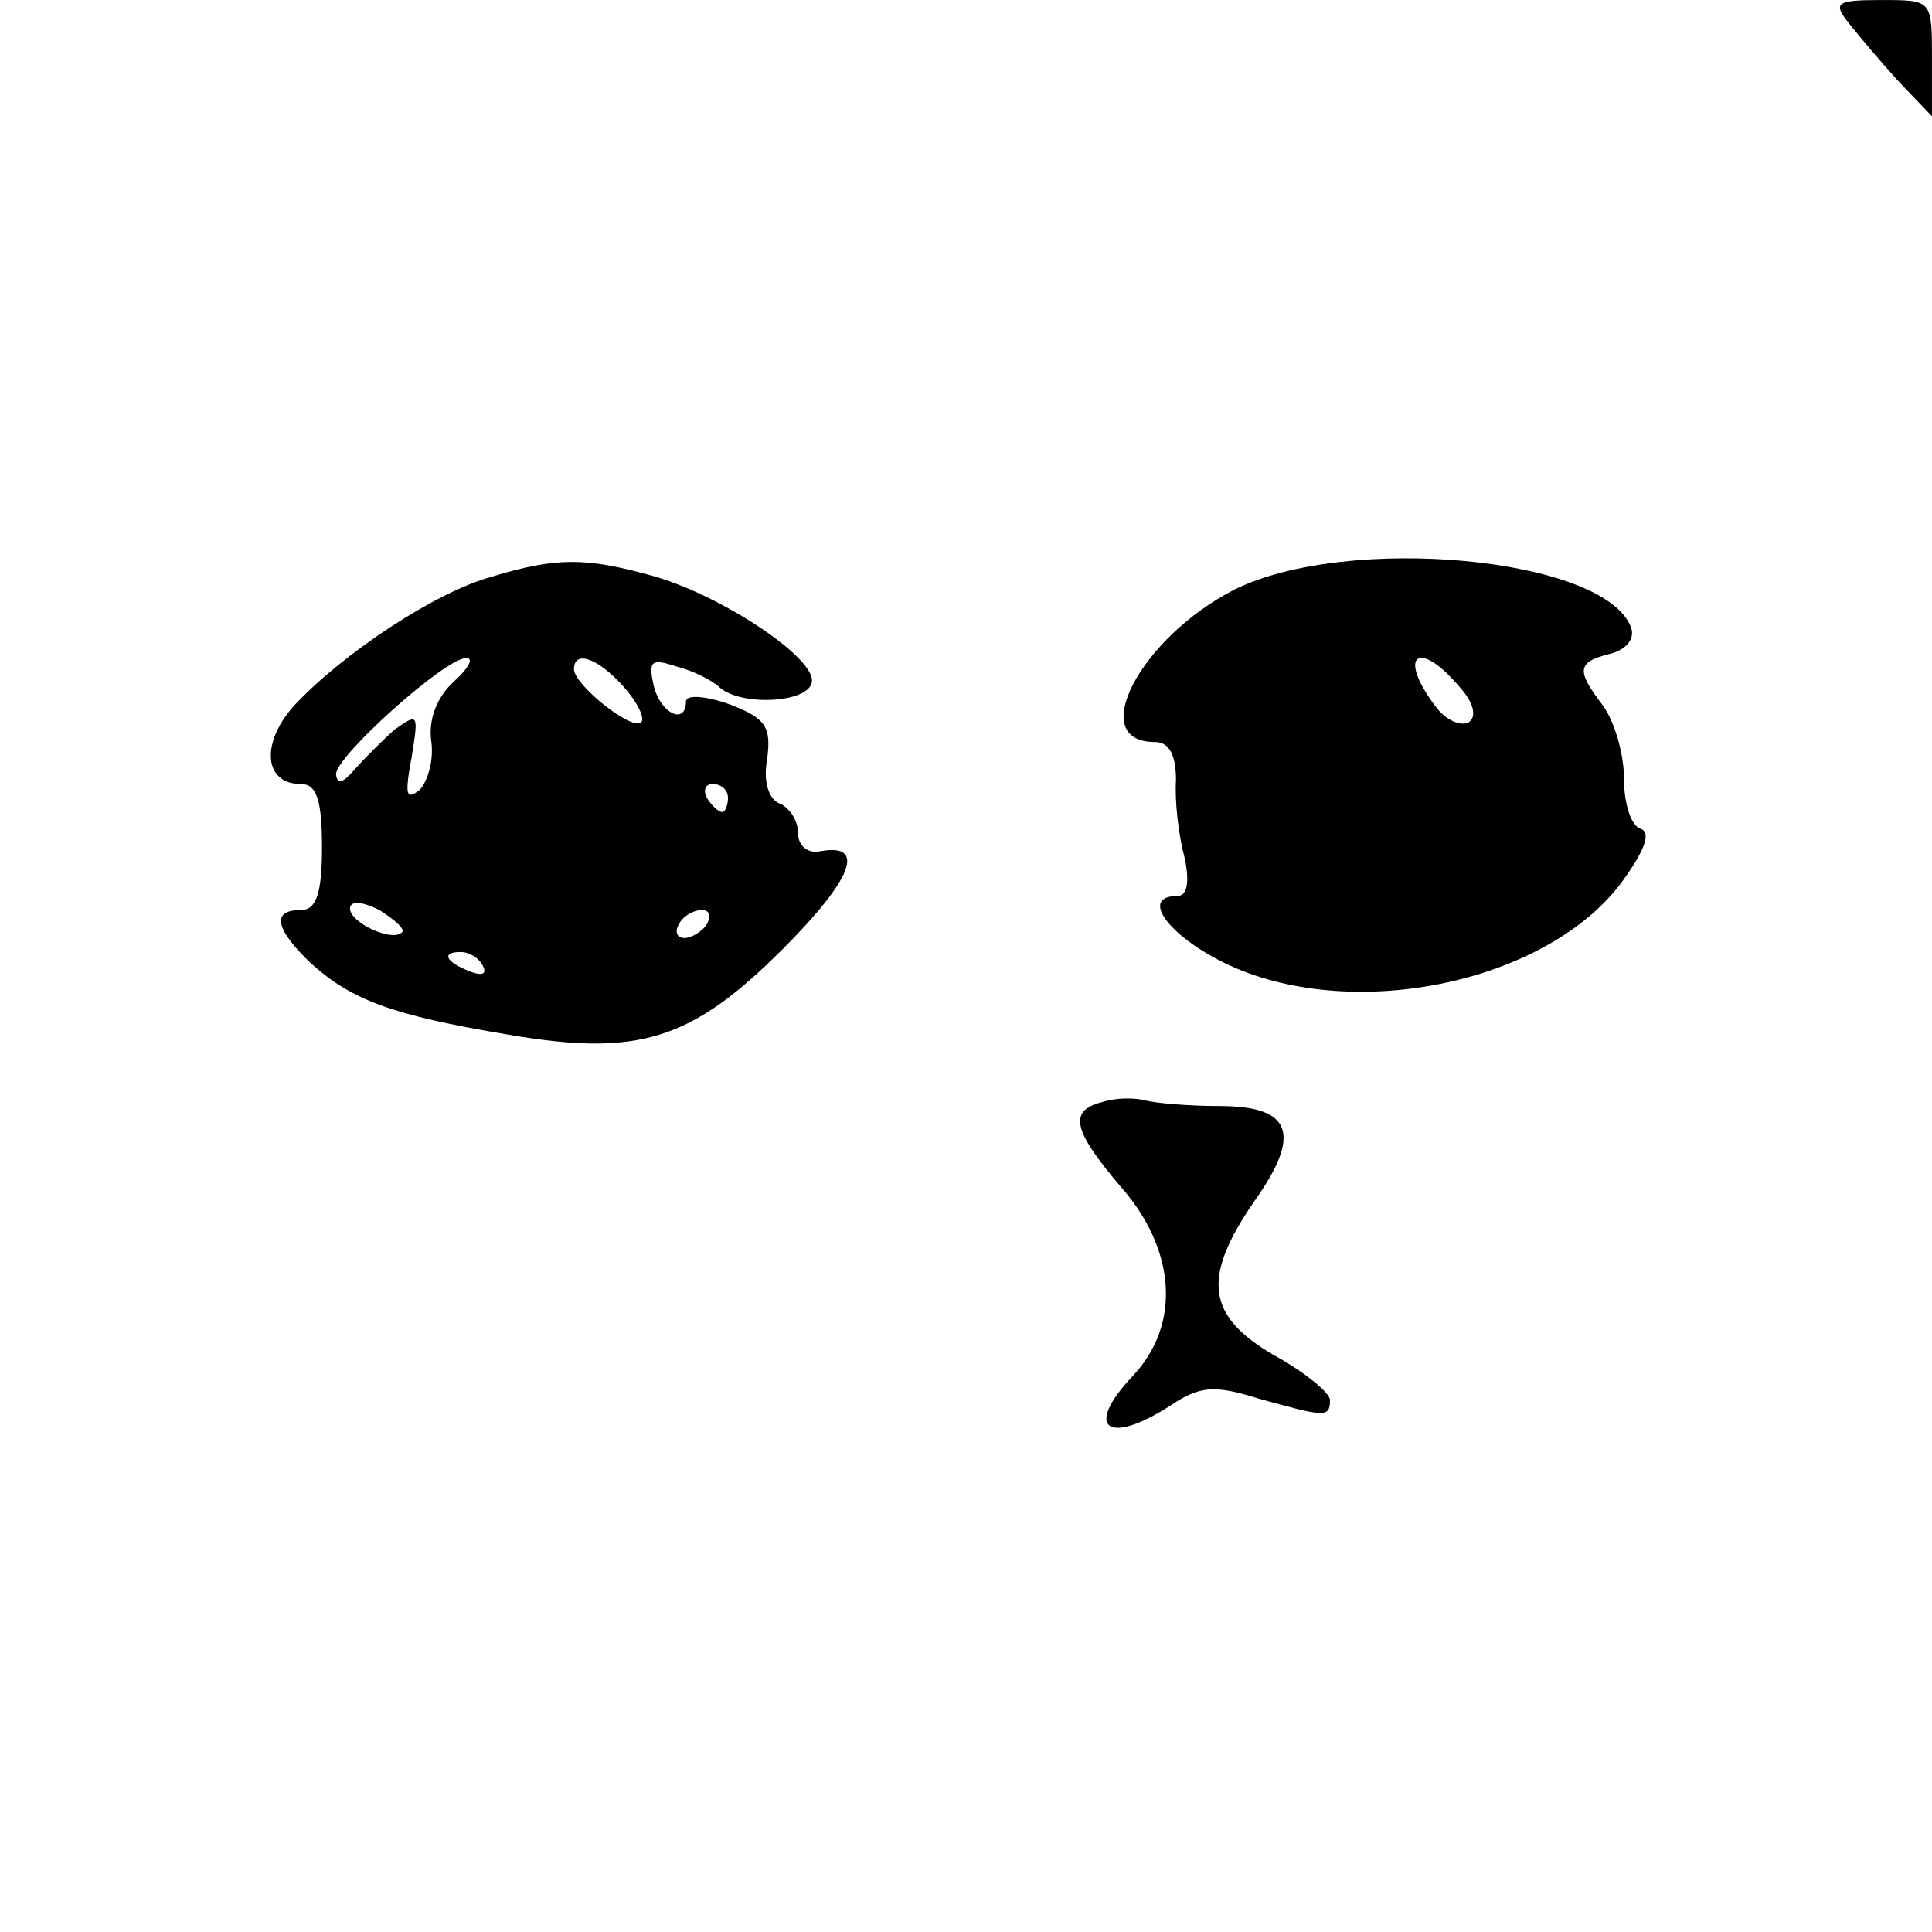
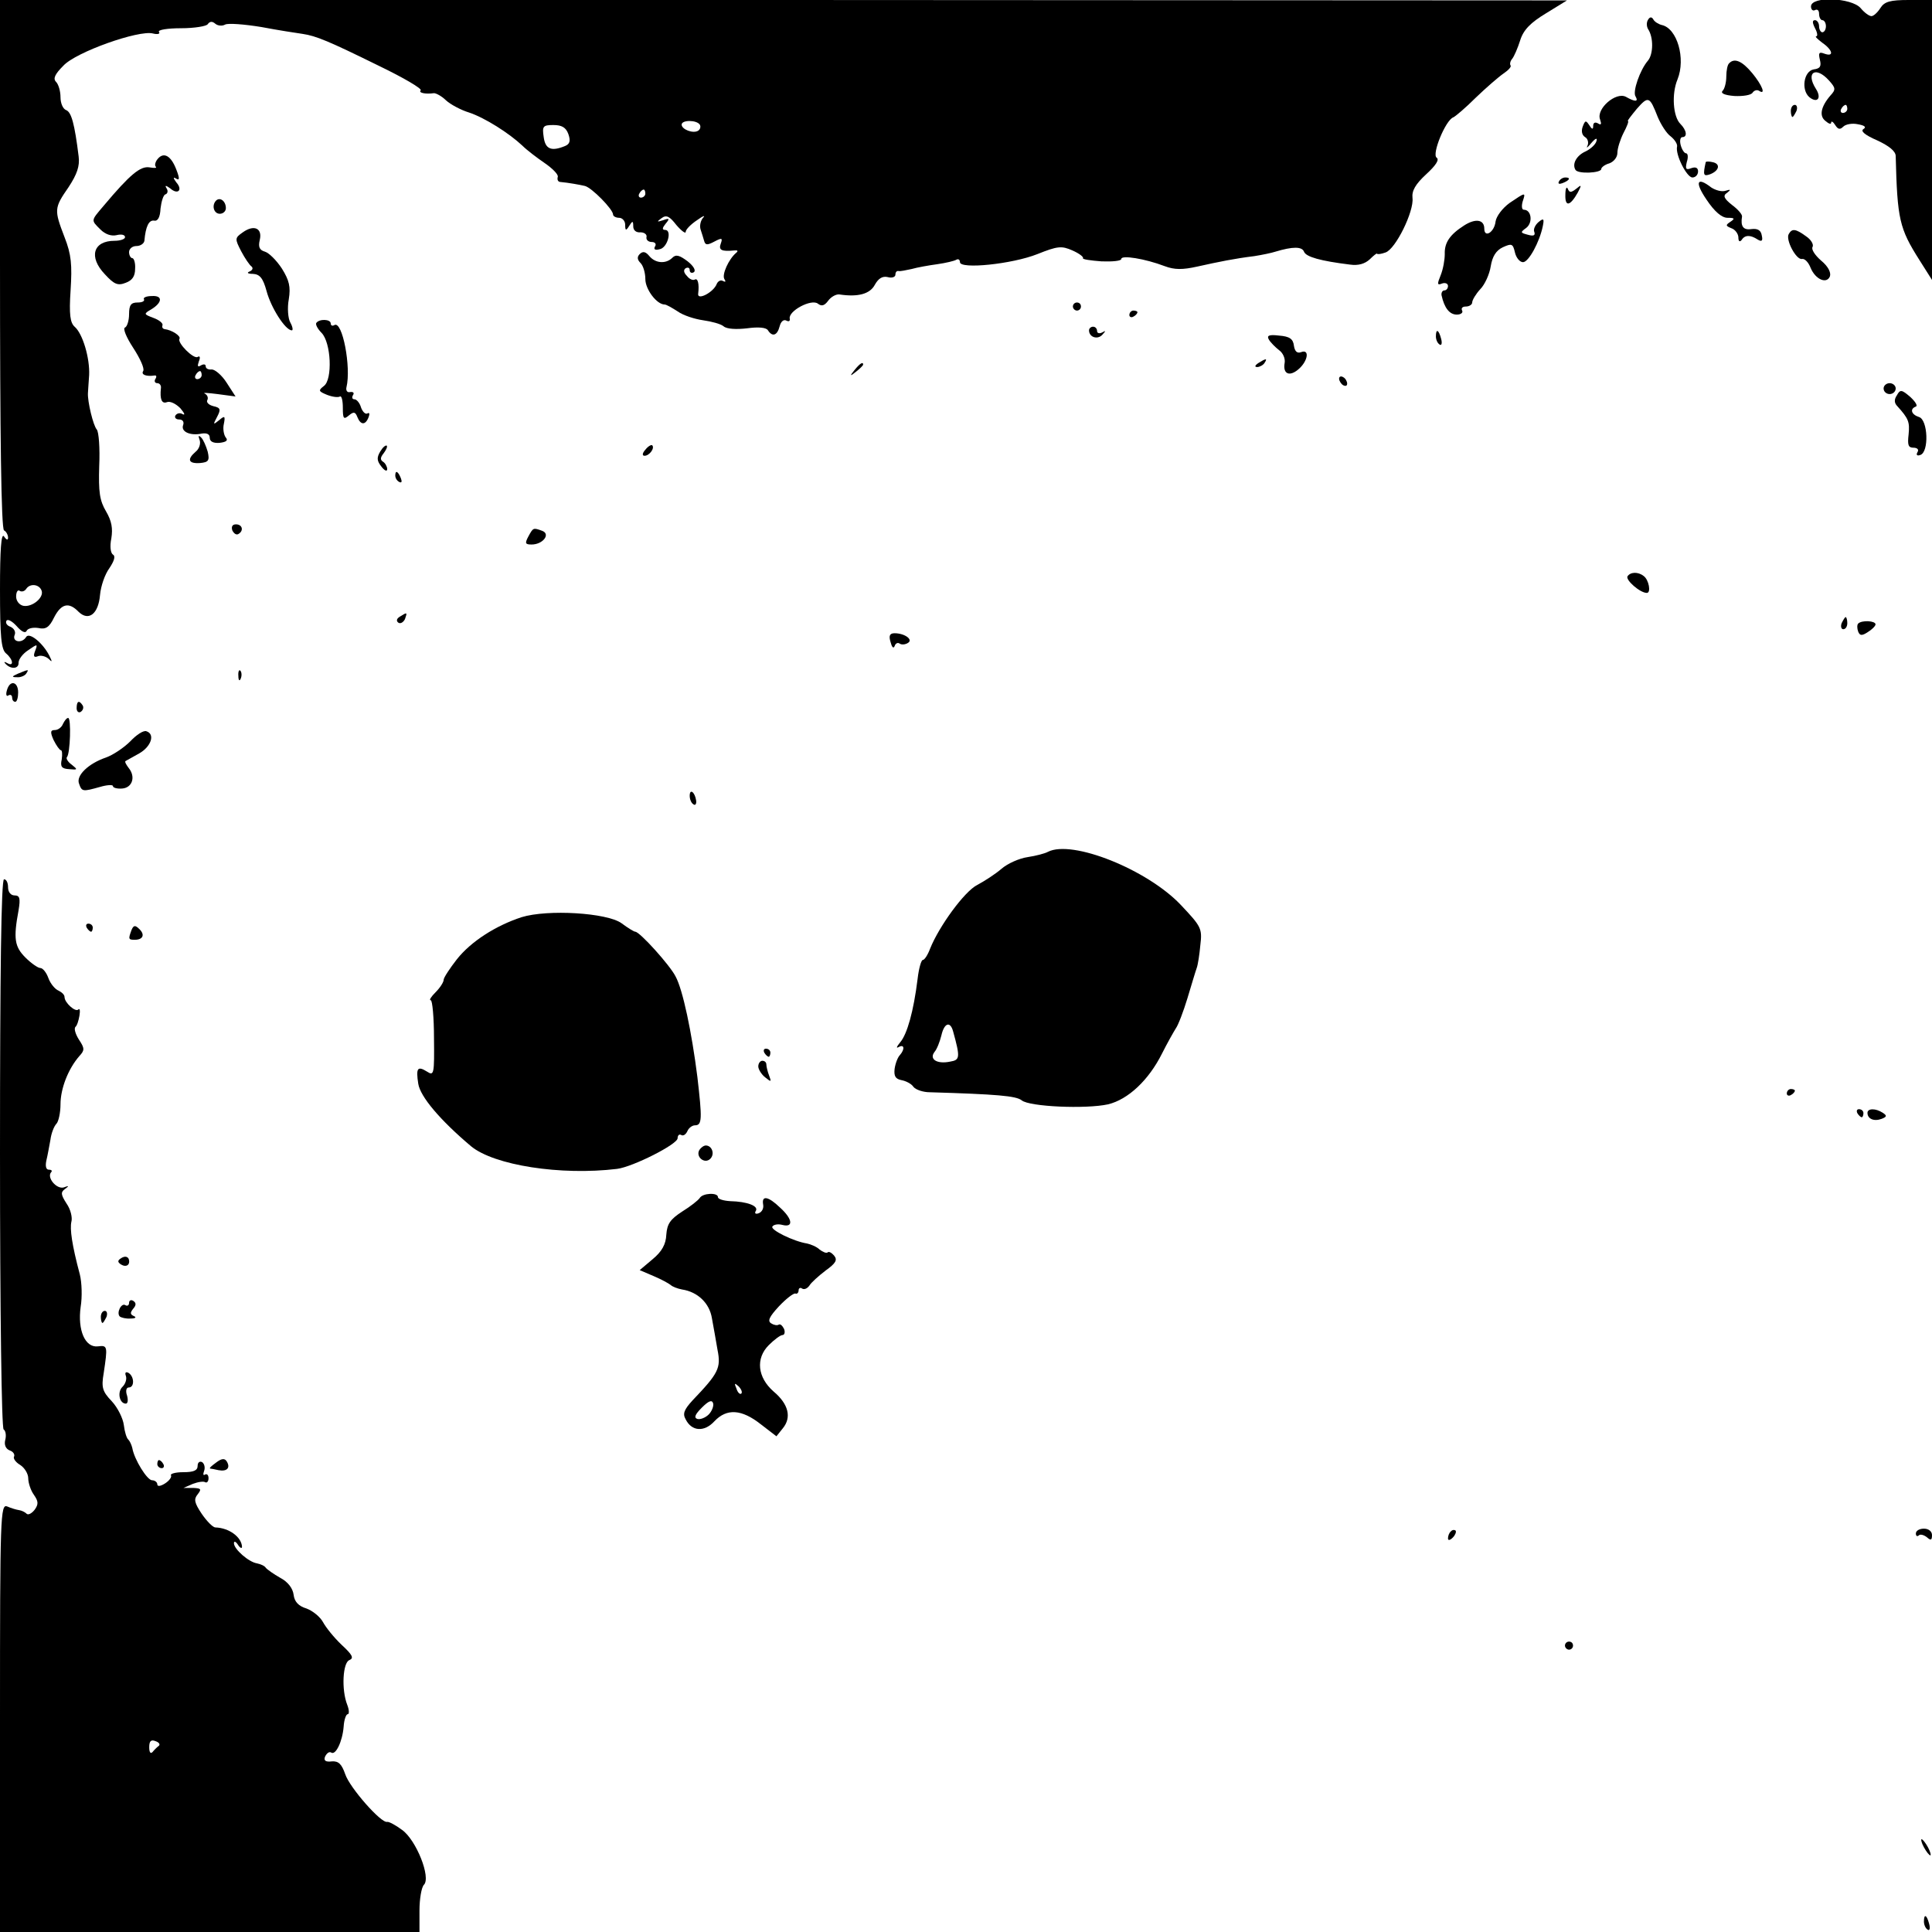
- <svg xmlns="http://www.w3.org/2000/svg" version="1.0" width="16pt" height="16pt" viewBox="0 0 16 16" preserveAspectRatio="xMidYMid meet">
-   <g transform="translate(0,16) scale(0.011594,-0.011594)" fill="#000000" stroke="none">
-     <path d="M1321 1363 c8 -10 24 -29 36 -42 l23 -24 0 42 c0 41 0 41 -36 41 -33 0 -35 -2 -23 -17z" />
-     <path d="M351 968 c-40 -11 -105 -54 -140 -91 -25 -27 -23 -57 4 -57 11 0 15 -11 15 -45 0 -33 -4 -45 -15 -45 -21 0 -19 -13 7 -38 29 -26 57 -37 141 -51 93 -16 131 -4 196 61 50 50 60 76 27 70 -9 -2 -16 4 -16 13 0 9 -6 18 -13 21 -8 3 -12 16 -9 32 3 23 -1 29 -27 39 -17 6 -31 7 -31 2 0 -17 -18 -9 -23 11 -4 18 -2 20 16 14 12 -3 26 -10 31 -15 16 -14 66 -11 66 5 0 18 -67 62 -115 75 -47 13 -68 13 -114 -1z m-27 -75 c-12 -11 -18 -27 -16 -42 2 -13 -2 -28 -8 -35 -10 -8 -11 -4 -6 23 5 31 5 32 -12 20 -9 -8 -22 -21 -29 -29 -8 -9 -12 -11 -13 -3 0 13 78 83 93 83 6 0 1 -8 -9 -17z m121 -3 c10 -11 16 -23 13 -26 -7 -6 -48 27 -48 38 0 14 17 8 35 -12z m75 -80 c0 -5 -2 -10 -4 -10 -3 0 -8 5 -11 10 -3 6 -1 10 4 10 6 0 11 -4 11 -10z m-233 -96 c-7 -7 -37 7 -37 17 0 6 9 5 21 -1 11 -7 19 -14 16 -16z m218 6 c-3 -5 -11 -10 -16 -10 -6 0 -7 5 -4 10 3 6 11 10 16 10 6 0 7 -4 4 -10z m-160 -30 c3 -6 -1 -7 -9 -4 -18 7 -21 14 -7 14 6 0 13 -4 16 -10z" />
-     <path d="M882 959 c-67 -34 -107 -109 -57 -109 10 0 15 -9 15 -27 -1 -16 2 -40 6 -55 4 -18 2 -28 -5 -28 -27 0 -7 -28 34 -48 89 -43 227 -15 282 56 17 23 23 37 15 40 -7 2 -12 18 -12 36 0 18 -7 41 -15 52 -19 25 -19 31 5 37 12 3 18 11 15 19 -19 50 -202 67 -283 27z m160 -69 c11 -12 13 -22 7 -26 -6 -3 -17 2 -24 12 -27 36 -12 48 17 14z" />
-     <path d="M788 593 c-25 -6 -22 -20 12 -60 40 -45 44 -99 9 -136 -35 -37 -18 -50 27 -21 21 14 31 15 63 5 47 -13 51 -14 51 -1 0 5 -18 20 -40 32 -48 28 -52 55 -14 110 34 48 27 68 -25 68 -22 0 -45 2 -53 4 -7 2 -21 2 -30 -1z" />
+ <svg xmlns="http://www.w3.org/2000/svg" version="1.0" width="479pt" height="479pt" viewBox="0 0 479 479" preserveAspectRatio="xMidYMid meet">
+   <g transform="translate(0,479) scale(0.1,-0.1)" fill="#000000" stroke="none">
+     <path d="M0 4136 c0 -426 3 -657 10 -661 6 -3 10 -12 10 -18 0 -7 -4 -6 -10 3 -7 10 -10 -33 -10 -131 0 -118 3 -149 15 -159 18 -15 20 -34 3 -24 -7 4 -9 3 -5 -1 13 -15 34 -14 33 2 0 8 10 22 24 31 23 16 24 16 17 -2 -5 -13 -3 -17 7 -13 7 3 19 0 26 -6 10 -10 10 -8 2 8 -16 31 -49 58 -57 46 -10 -17 -35 -13 -29 4 4 8 -1 17 -10 21 -9 3 -13 10 -10 15 3 5 14 -1 25 -13 12 -14 22 -19 25 -12 3 6 15 9 29 7 18 -4 27 1 39 26 18 35 37 39 61 14 25 -24 49 -5 53 42 2 22 12 51 23 66 12 18 16 30 9 34 -6 4 -8 21 -4 40 4 25 1 43 -13 67 -16 27 -19 48 -17 113 2 43 -1 84 -6 90 -9 10 -23 69 -22 90 0 6 2 26 3 45 2 42 -16 103 -36 120 -11 10 -14 30 -10 90 4 63 2 89 -15 132 -26 68 -26 72 10 124 21 32 28 52 25 76 -10 81 -18 110 -31 115 -8 3 -14 17 -14 32 0 15 -5 32 -11 38 -8 8 -3 19 18 40 31 34 187 89 222 80 12 -3 19 -1 15 4 -3 5 21 9 55 9 33 0 63 5 66 10 5 7 11 8 19 1 6 -5 17 -6 24 -2 7 4 47 1 90 -6 42 -8 88 -15 102 -17 34 -5 65 -18 191 -80 60 -29 106 -56 102 -60 -6 -6 11 -10 33 -7 5 0 19 -7 30 -18 11 -10 37 -24 57 -30 39 -13 99 -51 132 -82 11 -11 36 -30 55 -43 19 -13 34 -28 33 -34 -2 -7 0 -12 5 -13 22 -2 49 -7 62 -10 17 -4 70 -58 70 -71 0 -4 7 -8 15 -8 8 0 15 -8 15 -17 0 -15 2 -16 10 -3 8 13 10 13 10 -1 0 -10 7 -16 18 -15 9 0 16 -5 15 -11 -2 -7 4 -13 13 -13 8 0 12 -5 8 -11 -4 -7 0 -10 11 -7 20 3 32 48 14 48 -8 0 -7 5 1 15 11 13 10 15 -6 9 -16 -5 -16 -4 -4 5 12 9 20 5 37 -17 13 -15 23 -22 23 -17 0 6 13 19 28 29 15 11 22 13 15 6 -6 -7 -9 -20 -6 -29 3 -9 7 -22 9 -29 3 -10 8 -10 25 -1 19 10 21 9 16 -5 -6 -16 2 -20 33 -17 9 1 11 -1 5 -6 -18 -15 -36 -54 -29 -65 4 -6 3 -8 -3 -5 -6 4 -13 0 -16 -7 -8 -21 -49 -42 -46 -24 3 24 -1 39 -8 35 -5 -3 -14 1 -20 9 -8 8 -9 15 -3 19 6 3 10 1 10 -5 0 -6 5 -8 10 -5 6 4 0 15 -15 27 -20 15 -29 18 -38 9 -16 -16 -42 -14 -57 4 -9 11 -16 13 -24 5 -7 -7 -6 -14 2 -22 7 -7 12 -25 12 -40 0 -25 28 -63 48 -63 4 0 18 -8 32 -17 14 -10 42 -19 63 -22 21 -3 44 -9 51 -15 8 -7 32 -8 58 -5 29 4 48 2 52 -5 11 -17 23 -13 29 10 3 12 10 18 17 14 6 -3 9 -1 8 5 -4 19 54 50 70 37 9 -7 16 -5 25 7 7 10 20 17 28 16 46 -7 76 1 88 24 9 16 19 22 32 19 10 -3 19 0 19 6 0 6 3 10 8 9 4 -1 18 2 32 5 14 4 42 9 64 12 21 3 42 8 47 11 5 3 9 0 9 -6 0 -18 129 -5 192 20 50 20 60 21 87 9 16 -7 28 -16 26 -19 -2 -3 19 -6 46 -8 27 -1 49 1 49 6 0 10 58 1 108 -18 24 -9 44 -9 80 -1 54 12 93 20 142 26 19 3 43 8 52 11 43 13 66 13 71 0 5 -13 41 -23 114 -32 21 -3 37 2 49 13 10 10 18 16 18 14 1 -2 10 -1 21 3 25 8 71 102 67 135 -2 18 7 34 34 59 24 22 33 36 26 41 -13 8 22 93 41 100 5 2 31 24 56 49 25 24 56 51 69 60 12 8 20 17 17 20 -2 3 -1 10 4 16 5 6 14 27 20 46 8 26 26 44 64 67 l52 32 -1942 1 -1943 0 0 -654z m1735 345 c3 -5 1 -12 -4 -15 -12 -8 -41 3 -41 15 0 12 37 12 45 0z m-326 -23 c6 -17 4 -25 -8 -30 -34 -14 -49 -8 -53 22 -4 27 -2 30 24 30 21 0 31 -6 37 -22z m191 -148 c0 -5 -5 -10 -11 -10 -5 0 -7 5 -4 10 3 6 8 10 11 10 2 0 4 -4 4 -10z m-1497 -984 c7 -17 -23 -42 -45 -38 -10 2 -18 12 -18 23 0 11 4 18 9 14 5 -3 12 -1 16 5 9 14 32 12 38 -4z" />
+     <path d="M4490 4774 c0 -8 5 -12 10 -9 6 3 10 -1 10 -9 0 -9 4 -16 8 -16 5 0 9 -7 9 -15 0 -8 -4 -15 -9 -15 -4 0 -8 7 -8 15 0 8 -5 15 -10 15 -7 0 -7 -6 0 -20 6 -11 7 -20 3 -20 -4 0 3 -7 15 -16 26 -18 30 -36 5 -27 -13 5 -15 2 -11 -15 4 -16 1 -22 -15 -24 -25 -4 -32 -51 -11 -69 20 -16 31 -2 16 21 -26 41 0 57 33 20 16 -18 17 -22 3 -37 -24 -28 -28 -51 -12 -63 8 -7 14 -9 14 -4 0 5 5 2 10 -6 7 -11 12 -12 20 -4 6 6 22 9 36 6 17 -3 22 -7 14 -12 -8 -5 4 -15 34 -28 30 -14 46 -27 46 -39 4 -157 9 -179 59 -258 l31 -49 0 347 0 347 -58 0 c-46 0 -60 -4 -70 -20 -7 -11 -17 -20 -22 -20 -6 0 -18 9 -27 20 -23 26 -123 30 -123 4z m90 -254 c0 -5 -5 -10 -11 -10 -5 0 -7 5 -4 10 3 6 8 10 11 10 2 0 4 -4 4 -10z" />
+     <path d="M4086 4741 c-4 -6 -4 -16 0 -23 14 -21 13 -62 0 -78 -20 -23 -39 -78 -31 -89 8 -14 -1 -14 -24 -1 -25 13 -74 -30 -64 -56 4 -12 3 -15 -5 -10 -7 4 -12 2 -12 -6 0 -10 -3 -9 -10 2 -8 12 -10 12 -16 -4 -4 -11 -2 -21 6 -26 7 -4 9 -14 6 -21 -4 -8 0 -5 9 6 11 13 16 14 13 5 -2 -8 -14 -19 -26 -25 -23 -10 -35 -31 -26 -46 6 -11 64 -8 64 2 0 4 9 11 20 14 11 4 20 15 20 26 0 11 7 33 15 49 9 17 14 30 11 30 -2 0 8 13 22 30 29 33 32 31 52 -20 8 -19 22 -41 32 -48 10 -8 17 -19 16 -25 -5 -20 24 -77 38 -77 8 0 14 7 14 15 0 9 -6 12 -17 8 -13 -5 -15 -2 -11 15 4 12 3 22 -2 22 -4 0 -10 9 -13 20 -3 11 -1 20 4 20 13 0 11 17 -5 33 -18 18 -22 74 -7 110 21 52 -1 127 -39 135 -8 2 -18 8 -21 14 -4 7 -9 6 -13 -1z" />
+     <path d="M4287 4633 c-4 -3 -7 -18 -7 -33 0 -14 -4 -30 -9 -35 -6 -6 4 -11 29 -13 21 -1 41 2 45 8 4 6 11 8 16 5 18 -12 8 14 -17 44 -25 30 -44 38 -57 24z" />
+     <path d="M4440 4515 c0 -8 2 -15 4 -15 2 0 6 7 10 15 3 8 1 15 -4 15 -6 0 -10 -7 -10 -15z" />
+     <path d="M391 4396 c-6 -7 -8 -16 -5 -19 4 -4 -3 -4 -15 -2 -23 4 -49 -18 -113 -94 -33 -39 -33 -36 -9 -60 12 -12 27 -17 40 -14 12 3 21 1 21 -5 0 -5 -12 -9 -26 -9 -53 0 -65 -40 -24 -83 23 -25 32 -29 52 -21 16 6 23 16 23 35 1 14 -3 26 -7 26 -4 0 -8 7 -8 15 0 8 8 15 18 15 10 0 19 6 20 13 3 35 11 52 24 50 9 -2 15 8 16 30 2 17 7 34 12 35 6 2 7 9 3 15 -5 8 -2 8 9 0 19 -17 32 -4 15 15 -8 11 -8 14 0 9 8 -5 9 0 0 23 -13 34 -31 44 -46 26z" />
+     <path d="M4229 4388 c-7 -32 -6 -36 11 -30 23 9 26 26 6 30 -9 2 -16 2 -17 0z" />
+     <path d="M3865 4340 c-3 -6 1 -7 9 -4 18 7 21 14 7 14 -6 0 -13 -4 -16 -10z" />
+     <path d="M4231 4295 c20 -30 38 -45 52 -45 18 0 19 -2 7 -10 -12 -8 -12 -10 3 -16 9 -3 17 -14 17 -23 0 -9 3 -12 8 -6 8 13 22 13 40 1 10 -6 13 -3 10 10 -2 13 -10 18 -26 16 -20 -3 -27 7 -23 31 1 5 -10 18 -25 29 -20 16 -23 23 -12 30 10 8 9 9 -4 5 -9 -3 -24 1 -35 8 -36 28 -42 14 -12 -30z" />
+     <path d="M3881 4307 c-1 -31 12 -28 31 6 10 19 9 20 -4 9 -13 -10 -17 -10 -21 0 -3 7 -6 0 -6 -15z" />
+     <path d="M3743 4287 c-18 -13 -33 -33 -35 -46 -3 -27 -28 -42 -28 -18 0 23 -22 26 -50 8 -36 -23 -49 -43 -48 -71 0 -14 -4 -37 -10 -52 -9 -22 -9 -26 3 -21 8 3 15 0 15 -6 0 -6 -4 -11 -9 -11 -5 0 -8 -6 -7 -12 7 -32 20 -48 38 -48 10 0 16 5 13 10 -3 6 1 10 9 10 9 0 16 5 16 10 0 6 9 21 20 33 11 11 23 37 26 57 4 24 13 39 30 47 22 10 25 9 30 -13 3 -13 12 -24 20 -24 14 0 41 50 49 89 4 19 2 21 -11 10 -8 -7 -13 -18 -10 -24 3 -9 -2 -11 -16 -7 -19 5 -19 6 -4 17 17 13 13 45 -6 45 -5 0 -6 9 -3 20 8 24 8 24 -32 -3z" />
+     <path d="M536 4293 c-12 -12 -6 -33 9 -33 8 0 15 6 15 14 0 17 -14 28 -24 19z" />
+     <path d="M602 4214 c-20 -14 -20 -16 -4 -47 9 -17 21 -35 26 -38 4 -4 2 -9 -5 -12 -8 -3 -5 -6 8 -6 17 -1 25 -10 34 -43 11 -41 46 -96 62 -97 4 -1 3 8 -3 19 -6 10 -8 37 -4 58 5 31 1 47 -17 76 -13 20 -32 39 -42 42 -14 4 -17 12 -13 29 7 29 -14 39 -42 19z" />
+     <path d="M4435 4210 c-9 -14 19 -66 33 -62 7 1 16 -9 21 -22 12 -29 40 -41 48 -21 3 10 -5 25 -22 39 -15 13 -25 28 -21 34 3 6 -4 18 -16 26 -26 19 -35 20 -43 6z" />
+     <path d="M357 4048 c2 -5 -5 -8 -16 -8 -16 0 -21 -6 -21 -29 0 -16 -5 -31 -10 -33 -6 -2 3 -24 20 -50 17 -26 29 -52 25 -58 -6 -9 8 -14 28 -11 5 1 6 -3 2 -9 -3 -5 -1 -10 5 -10 6 0 10 -6 9 -12 -3 -28 2 -40 15 -35 8 3 22 -4 33 -15 10 -12 13 -18 6 -15 -6 4 -14 3 -18 -3 -3 -5 1 -10 9 -10 9 0 13 -6 10 -14 -6 -16 17 -27 46 -21 12 2 20 -1 20 -10 0 -10 9 -14 24 -13 17 2 22 6 16 13 -5 6 -8 22 -5 34 4 20 2 21 -12 9 -15 -12 -15 -11 -5 8 10 19 9 23 -9 27 -12 3 -18 10 -15 15 3 6 0 13 -6 16 -7 3 7 2 31 -1 l45 -6 -22 34 c-12 19 -29 33 -37 33 -8 -1 -15 2 -15 8 0 5 -5 6 -12 2 -8 -5 -9 -2 -5 10 4 9 3 15 -3 11 -10 -6 -51 35 -45 45 4 7 -19 22 -37 24 -5 1 -7 5 -5 10 1 5 -9 13 -23 18 -24 9 -24 10 -5 21 28 17 29 35 1 33 -13 0 -22 -4 -19 -8z m143 -188 c0 -5 -5 -10 -11 -10 -5 0 -7 5 -4 10 3 6 8 10 11 10 2 0 4 -4 4 -10z" />
+     <path d="M2660 4030 c0 -5 5 -10 10 -10 6 0 10 5 10 10 0 6 -4 10 -10 10 -5 0 -10 -4 -10 -10z" />
+     <path d="M2800 4009 c0 -5 5 -7 10 -4 6 3 10 8 10 11 0 2 -4 4 -10 4 -5 0 -10 -5 -10 -11z" />
+     <path d="M784 3989 c-2 -4 4 -15 13 -24 24 -24 28 -116 6 -132 -14 -11 -14 -13 8 -22 13 -5 27 -7 32 -4 4 2 7 -10 7 -28 0 -27 2 -30 15 -19 12 10 16 9 21 -4 8 -20 20 -21 28 0 3 8 2 12 -3 9 -5 -3 -12 4 -16 15 -3 11 -11 20 -16 20 -6 0 -7 5 -4 10 4 6 1 9 -7 8 -7 -2 -11 4 -9 12 12 49 -10 166 -30 154 -5 -3 -9 -1 -9 4 0 11 -29 12 -36 1z" />
+     <path d="M2700 3971 c0 -17 21 -24 33 -11 9 10 9 11 0 6 -7 -4 -13 -2 -13 3 0 6 -4 11 -10 11 -5 0 -10 -4 -10 -9z" />
+     <path d="M3560 3956 c0 -8 4 -17 9 -20 5 -4 7 3 4 14 -6 23 -13 26 -13 6z" />
+     <path d="M3146 3948 c4 -7 16 -19 25 -26 10 -7 16 -21 14 -32 -5 -28 13 -35 36 -14 22 20 26 49 5 41 -10 -4 -16 2 -18 16 -2 17 -11 23 -37 25 -25 3 -31 0 -25 -10z" />
+     <path d="M3120 3890 c-9 -6 -10 -10 -3 -10 6 0 15 5 18 10 8 12 4 12 -15 0z" />
+     <path d="M2119 3873 c-13 -16 -12 -17 4 -4 9 7 17 15 17 17 0 8 -8 3 -21 -13z" />
+     <path d="M3320 3851 c0 -5 5 -13 10 -16 6 -3 10 -2 10 4 0 5 -4 13 -10 16 -5 3 -10 2 -10 -4z" />
+     <path d="M4670 3827 c0 -8 7 -14 15 -14 8 0 15 6 15 14 0 7 -7 13 -15 13 -8 0 -15 -6 -15 -13z" />
+     <path d="M4703 3810 c-7 -10 -7 -19 1 -27 28 -31 31 -39 28 -70 -3 -26 -1 -33 12 -33 10 0 14 -5 10 -11 -4 -7 -1 -10 7 -7 22 7 19 87 -3 94 -19 6 -24 20 -8 26 5 2 -1 12 -14 24 -21 18 -25 19 -33 4z" />
+     <path d="M495 3699 c3 -9 -1 -22 -10 -29 -22 -19 -18 -30 11 -28 21 2 24 6 19 28 -4 14 -11 30 -16 35 -7 7 -8 5 -4 -6z" />
+     <path d="M943 3671 c-9 -15 -9 -23 2 -37 8 -11 15 -14 15 -7 0 6 -5 15 -10 18 -8 5 -7 11 1 21 6 8 10 16 8 19 -3 2 -10 -4 -16 -14z" />
+     <path d="M1600 3675 c-8 -9 -8 -15 -2 -15 12 0 26 19 19 26 -2 2 -10 -2 -17 -11z" />
+     <path d="M980 3611 c0 -6 4 -13 10 -16 6 -3 7 1 4 9 -7 18 -14 21 -14 7z" />
+     <path d="M576 3475 c4 -8 10 -12 15 -9 14 8 10 24 -6 24 -9 0 -12 -6 -9 -15z" />
+     <path d="M1310 3460 c-9 -17 -8 -20 8 -20 28 0 48 26 26 34 -22 8 -22 8 -34 -14z" />
+     <path d="M4035 3361 c-5 -9 31 -41 48 -41 11 0 5 33 -8 42 -14 11 -33 10 -40 -1z" />
+     <path d="M991 3261 c-8 -5 -9 -11 -3 -15 5 -3 12 1 16 9 6 17 6 18 -13 6z" />
+     <path d="M4566 3245 c-3 -8 -1 -15 4 -15 6 0 10 7 10 15 0 8 -2 15 -4 15 -2 0 -6 -7 -10 -15z" />
+     <path d="M4607 3244 c-3 -3 -3 -12 0 -20 4 -10 9 -11 24 -1 10 6 19 15 19 19 0 9 -34 11 -43 2z" />
+     <path d="M2208 3198 c3 -12 7 -17 10 -10 2 7 8 10 13 6 5 -3 14 -2 20 2 14 8 -8 24 -33 24 -12 0 -15 -6 -10 -22z" />
+     <path d="M45 3120 c-16 -7 -17 -9 -3 -9 9 -1 20 4 23 9 7 11 7 11 -20 0z" />
+     <path d="M591 3114 c0 -11 3 -14 6 -6 3 7 2 16 -1 19 -3 4 -6 -2 -5 -13z" />
+     <path d="M17 3078 c-3 -10 -1 -16 4 -12 5 3 9 0 9 -5 0 -6 3 -11 8 -11 4 0 7 11 7 23 0 28 -21 32 -28 5z" />
+     <path d="M190 3034 c0 -8 5 -12 10 -9 6 4 8 11 5 16 -9 14 -15 11 -15 -7z" />
+     <path d="M156 2995 c-3 -8 -12 -15 -20 -15 -11 0 -12 -5 -3 -25 7 -14 15 -25 18 -25 3 0 4 -10 2 -23 -4 -18 0 -23 19 -24 21 -2 21 -1 6 11 -10 7 -15 16 -12 19 8 8 11 97 3 97 -4 0 -9 -7 -13 -15z" />
+     <path d="M323 2952 c-16 -16 -43 -34 -60 -40 -44 -15 -75 -45 -67 -65 7 -20 9 -20 52 -8 17 5 32 6 32 2 0 -4 10 -7 23 -6 25 2 34 29 16 51 -6 8 -10 15 -8 17 2 1 18 10 34 19 30 17 40 48 18 55 -7 3 -25 -9 -40 -25z" />
+     <path d="M1710 2817 c0 -9 4 -18 9 -21 5 -4 8 1 7 9 -3 21 -16 31 -16 12z" />
+     <path d="M2598 2678 c-7 -4 -30 -10 -50 -13 -21 -3 -50 -16 -65 -29 -15 -13 -43 -31 -60 -40 -32 -16 -95 -103 -117 -158 -6 -16 -14 -28 -18 -28 -4 0 -10 -21 -13 -47 -10 -81 -26 -137 -43 -157 -9 -11 -11 -16 -4 -12 14 8 16 -5 3 -20 -5 -5 -11 -20 -13 -34 -2 -18 2 -25 17 -28 11 -2 25 -9 30 -17 6 -7 24 -13 40 -13 167 -5 214 -9 228 -20 19 -16 159 -22 214 -10 50 12 101 60 134 126 13 26 29 54 34 62 6 8 19 42 29 75 10 33 20 67 23 75 3 8 7 34 9 57 5 41 2 46 -48 99 -83 88 -270 163 -330 132z m-235 -445 c18 -65 17 -71 -7 -75 -33 -7 -53 6 -39 24 6 7 13 25 17 41 7 31 22 36 29 10z" />
+     <path d="M0 1931 c0 -396 4 -682 9 -685 5 -3 7 -15 4 -26 -3 -12 1 -22 11 -26 9 -3 13 -10 11 -15 -3 -4 3 -14 15 -21 11 -7 20 -22 20 -33 0 -11 6 -30 14 -41 11 -16 12 -23 2 -37 -7 -9 -16 -14 -20 -10 -4 4 -12 8 -19 9 -7 1 -20 5 -29 9 -17 7 -18 -22 -18 -524 l0 -531 520 0 520 0 0 53 c0 29 5 58 11 64 18 18 -19 111 -54 136 -16 12 -33 21 -37 20 -15 -4 -93 85 -104 118 -9 26 -17 33 -33 32 -16 -2 -21 2 -17 12 4 8 10 13 15 10 11 -8 28 27 31 64 1 17 6 31 10 31 4 0 4 10 -1 23 -15 38 -11 105 5 111 12 5 8 13 -19 38 -19 18 -39 43 -46 56 -7 13 -25 28 -41 34 -20 6 -30 17 -32 34 -2 16 -14 32 -33 42 -16 9 -33 21 -36 25 -3 5 -13 9 -22 11 -20 3 -57 35 -57 50 0 6 5 4 10 -4 5 -8 10 -10 10 -5 -1 24 -32 47 -66 48 -6 0 -21 15 -34 34 -18 27 -20 36 -10 48 10 13 9 15 -11 16 l-24 0 23 10 c13 5 27 7 31 4 4 -2 8 2 8 10 0 8 -4 12 -9 9 -4 -3 -5 1 -2 9 3 8 1 18 -5 22 -6 3 -11 -1 -11 -9 0 -12 -10 -16 -36 -16 -19 0 -33 -4 -30 -8 2 -4 -4 -13 -15 -20 -11 -7 -19 -8 -19 -2 0 5 -6 10 -13 10 -12 0 -44 51 -49 80 -2 8 -6 17 -10 21 -4 3 -9 19 -11 36 -2 16 -15 43 -30 59 -23 24 -26 34 -20 69 10 67 10 70 -14 67 -32 -4 -51 40 -43 98 4 24 3 60 -2 80 -20 75 -25 113 -21 131 3 10 -2 31 -12 45 -14 22 -15 28 -4 36 11 8 10 9 -3 4 -18 -5 -43 25 -31 38 3 3 1 6 -6 6 -7 0 -9 9 -6 23 3 12 7 35 10 51 2 16 9 34 15 40 5 5 10 27 10 48 0 39 19 88 47 120 13 14 13 19 -1 40 -9 14 -13 28 -9 32 4 3 8 16 10 28 2 12 1 19 -3 15 -7 -7 -34 17 -34 31 0 6 -7 12 -15 16 -8 3 -20 17 -25 31 -5 14 -14 25 -20 25 -6 0 -23 12 -37 26 -27 27 -30 47 -17 117 5 30 3 37 -10 37 -9 0 -16 8 -16 20 0 11 -4 20 -10 20 -7 0 -10 -233 -10 -679z m393 -1470 c-4 -3 -11 -10 -15 -15 -5 -5 -8 0 -8 12 0 15 4 20 16 15 9 -3 12 -9 7 -12z" />
+     <path d="M1293 2516 c-64 -21 -125 -60 -160 -104 -18 -23 -33 -46 -33 -51 0 -6 -9 -20 -20 -31 -11 -11 -17 -20 -12 -20 4 0 8 -43 8 -94 1 -89 0 -94 -17 -83 -24 15 -28 9 -22 -30 5 -32 54 -90 131 -155 57 -47 222 -73 362 -56 39 5 150 61 150 76 0 7 4 11 9 8 5 -3 11 1 15 9 3 8 12 15 19 15 18 0 18 16 6 120 -14 111 -36 216 -54 249 -14 28 -89 111 -100 111 -3 0 -18 9 -34 21 -36 26 -183 35 -248 15z" />
+     <path d="M215 2490 c3 -5 8 -10 11 -10 2 0 4 5 4 10 0 6 -5 10 -11 10 -5 0 -7 -4 -4 -10z" />
+     <path d="M326 2484 c-8 -22 -8 -24 8 -24 21 0 26 13 11 27 -10 10 -14 9 -19 -3z" />
+     <path d="M1895 2180 c3 -5 8 -10 11 -10 2 0 4 5 4 10 0 6 -5 10 -11 10 -5 0 -7 -4 -4 -10z" />
+     <path d="M1880 2146 c0 -7 8 -20 17 -27 15 -12 16 -12 10 4 -4 10 -7 23 -7 28 0 5 -4 9 -10 9 -5 0 -10 -6 -10 -14z" />
+     <path d="M4430 2079 c0 -5 5 -7 10 -4 6 3 10 8 10 11 0 2 -4 4 -10 4 -5 0 -10 -5 -10 -11z" />
+     <path d="M4605 2030 c3 -5 8 -10 11 -10 2 0 4 5 4 10 0 6 -5 10 -11 10 -5 0 -7 -4 -4 -10z" />
+     <path d="M4630 2031 c0 -15 16 -22 35 -15 13 5 14 8 3 15 -18 12 -38 11 -38 0z" />
+     <path d="M1734 1939 c-10 -17 13 -36 27 -22 12 12 4 33 -11 33 -5 0 -12 -5 -16 -11z" />
+     <path d="M1735 1820 c-4 -6 -23 -21 -44 -34 -29 -19 -37 -30 -39 -57 -1 -24 -11 -42 -34 -61 l-32 -27 35 -15 c19 -8 37 -18 42 -22 4 -4 17 -9 28 -11 39 -6 68 -34 74 -71 4 -21 10 -56 14 -79 9 -45 2 -58 -62 -125 -21 -23 -25 -33 -17 -47 15 -30 46 -32 71 -5 31 33 68 30 115 -7 l39 -30 16 20 c22 27 14 60 -23 91 -40 35 -45 82 -12 115 14 14 29 25 34 25 5 0 7 7 4 15 -4 8 -9 13 -13 11 -4 -3 -13 -1 -19 3 -10 6 -4 17 19 42 18 19 36 33 41 32 4 -2 8 2 8 8 0 5 4 8 9 4 6 -3 13 1 18 8 4 7 23 24 40 37 25 18 30 26 21 37 -6 7 -13 11 -16 8 -3 -3 -12 1 -20 7 -7 7 -22 13 -31 15 -33 5 -92 34 -86 42 3 5 14 7 25 4 28 -7 25 15 -6 43 -29 28 -46 31 -42 8 2 -10 -3 -19 -11 -22 -8 -3 -11 0 -7 6 7 12 -21 23 -64 24 -16 1 -30 5 -30 10 0 12 -38 10 -45 -2z m103 -485 c-3 -3 -9 2 -12 12 -6 14 -5 15 5 6 7 -7 10 -15 7 -18z m-81 -52 c-8 -8 -21 -13 -28 -11 -9 3 -6 11 11 28 17 17 25 20 28 11 2 -7 -3 -20 -11 -28z" />
+     <path d="M301 1671 c-10 -6 -10 -10 -1 -16 13 -8 24 -1 19 14 -3 6 -10 7 -18 2z" />
+     <path d="M320 1560 c0 -6 -4 -9 -9 -6 -10 7 -23 -19 -14 -28 4 -3 16 -6 27 -5 12 0 15 3 8 6 -9 4 -10 8 -2 18 8 9 8 15 0 20 -5 3 -10 1 -10 -5z" />
+     <path d="M250 1525 c0 -8 2 -15 4 -15 2 0 6 7 10 15 3 8 1 15 -4 15 -6 0 -10 -7 -10 -15z" />
+     <path d="M312 1379 c3 -8 -1 -20 -8 -27 -14 -13 -8 -42 8 -42 5 0 6 9 3 20 -4 11 -2 20 4 20 15 0 14 27 0 36 -7 4 -10 1 -7 -7z" />
+     <path d="M536 1164 c-11 -8 -18 -14 -15 -15 2 0 12 -2 21 -4 21 -4 30 6 20 22 -5 8 -13 7 -26 -3z" />
+     <path d="M390 1160 c0 -5 5 -10 11 -10 5 0 7 5 4 10 -3 6 -8 10 -11 10 -2 0 -4 -4 -4 -10z" />
+     <path d="M3597 993 c-4 -3 -7 -11 -7 -17 0 -6 5 -5 12 2 6 6 9 14 7 17 -3 3 -9 2 -12 -2z" />
+     <path d="M4750 988 c0 -6 3 -8 7 -5 3 4 12 2 20 -4 10 -9 13 -8 13 5 0 9 -8 16 -20 16 -11 0 -20 -5 -20 -12z" />
+     <path d="M3880 710 c0 -5 5 -10 10 -10 6 0 10 5 10 10 0 6 -4 10 -10 10 -5 0 -10 -4 -10 -10z" />
+     <path d="M4770 210 c6 -11 13 -20 16 -20 2 0 0 9 -6 20 -6 11 -13 20 -16 20 -2 0 0 -9 6 -20z" />
+     <path d="M4770 26 c0 -8 4 -17 9 -20 5 -4 7 3 4 14 -6 23 -13 26 -13 6z" />
  </g>
</svg>
